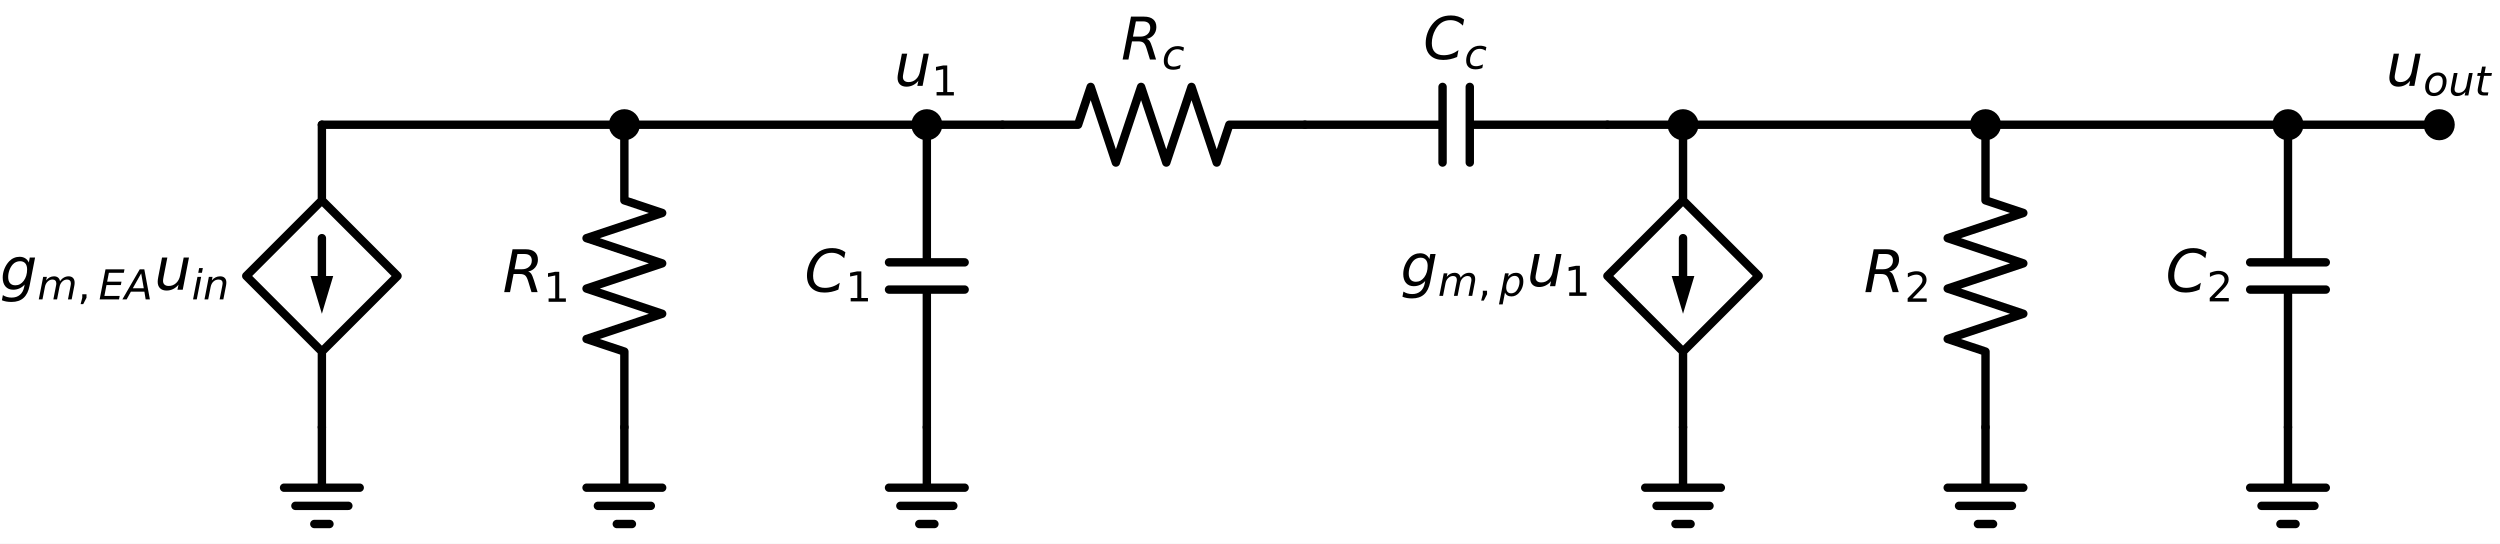
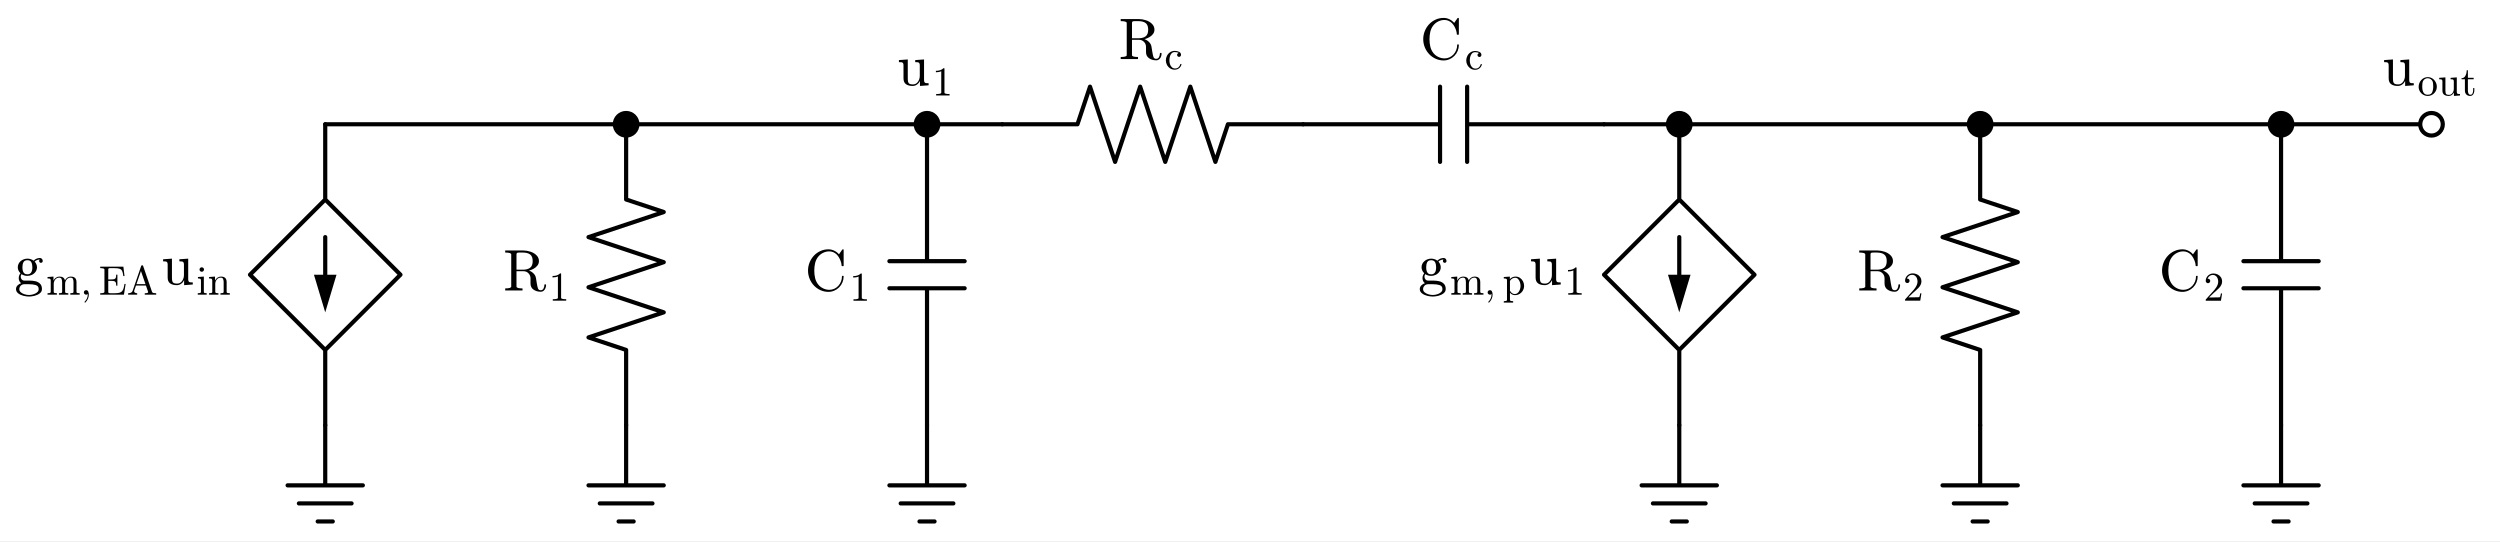
- <svg xmlns="http://www.w3.org/2000/svg" xmlns:xlink="http://www.w3.org/1999/xlink" width="595.088pt" height="129.41pt" viewBox="0 0 595.088 129.41" version="1.1">
+ <svg xmlns="http://www.w3.org/2000/svg" xmlns:xlink="http://www.w3.org/1999/xlink" width="598.212pt" height="129.457pt" viewBox="0 0 598.212 129.457" version="1.1">
  <defs>
    <style type="text/css">*{stroke-linejoin: round; stroke-linecap: butt}</style>
  </defs>
  <g id="figure_1">
    <g id="patch_1">
-       <path d="M 0 129.41  L 595.088 129.41  L 595.088 0  L 0 0  z " style="fill: #ffffff" />
+       <path d="M 0 129.457  L 598.212 129.457  L 598.212 0  L 0 0  z " style="fill: #ffffff" />
    </g>
    <g id="axes_1">
      <g id="line2d_1">
-         <path d="M 76.62 29.69  L 76.62 47.69  L 94.62 65.69  L 76.62 83.69  L 58.62 65.69  L 76.62 47.69  M 76.62 83.69  L 76.62 101.69  " clip-path="url(#pf659d28fbe)" style="fill: none; stroke: #000000; stroke-width: 2; stroke-linecap: round" />
+         <path d="M 77.822 29.737  L 77.822 47.737  L 95.822 65.737  L 77.822 83.737  L 59.822 65.737  L 77.822 47.737  M 77.822 83.737  L 77.822 101.737  " clip-path="url(#pb5f382960b)" style="fill: none; stroke: #000000; stroke-linecap: round" />
      </g>
      <g id="line2d_2">
-         <path d="M 76.62 56.69  L 76.62 65.69  " clip-path="url(#pf659d28fbe)" style="fill: none; stroke: #000000; stroke-width: 2; stroke-linecap: round" />
+         <path d="M 77.822 56.737  L 77.822 65.737  " clip-path="url(#pb5f382960b)" style="fill: none; stroke: #000000; stroke-linecap: round" />
      </g>
      <g id="patch_2">
-         <path d="M 79.32 65.69  L 76.62 74.69  L 73.92 65.69  z " clip-path="url(#pf659d28fbe)" />
+         <path d="M 80.522 65.737  L 77.822 74.737  L 75.122 65.737  z " clip-path="url(#pb5f382960b)" />
      </g>
      <g id="line2d_3">
-         <path d="M 76.62 101.69  L 76.62 116.09  L 67.62 116.09  L 85.62 116.09  M 70.32 120.41  L 82.92 120.41  M 74.82 124.73  L 78.42 124.73  " clip-path="url(#pf659d28fbe)" style="fill: none; stroke: #000000; stroke-width: 2; stroke-linecap: round" />
+         <path d="M 77.822 101.737  L 77.822 116.137  L 68.822 116.137  L 86.822 116.137  M 71.522 120.457  L 84.122 120.457  M 76.022 124.777  L 79.622 124.777  " clip-path="url(#pb5f382960b)" style="fill: none; stroke: #000000; stroke-linecap: round" />
      </g>
      <g id="line2d_4">
-         <path d="M 76.62 29.69  L 112.62 29.69  L 148.62 29.69  " clip-path="url(#pf659d28fbe)" style="fill: none; stroke: #000000; stroke-width: 2; stroke-linecap: round" />
+         <path d="M 77.822 29.737  L 113.822 29.737  L 149.822 29.737  " clip-path="url(#pb5f382960b)" style="fill: none; stroke: #000000; stroke-linecap: round" />
      </g>
      <g id="line2d_5">
-         <path d="M 148.62 29.69  L 148.62 47.69  L 157.62 50.69  L 139.62 56.69  L 157.62 62.69  L 139.62 68.69  L 157.62 74.69  L 139.62 80.69  L 148.62 83.69  L 148.62 101.69  " clip-path="url(#pf659d28fbe)" style="fill: none; stroke: #000000; stroke-width: 2; stroke-linecap: round" />
+         <path d="M 149.822 29.737  L 149.822 47.737  L 158.822 50.737  L 140.822 56.737  L 158.822 62.737  L 140.822 68.737  L 158.822 74.737  L 140.822 80.737  L 149.822 83.737  L 149.822 101.737  " clip-path="url(#pb5f382960b)" style="fill: none; stroke: #000000; stroke-linecap: round" />
      </g>
      <g id="line2d_6">
-         <path d="M 148.62 101.69  L 148.62 116.09  L 139.62 116.09  L 157.62 116.09  M 142.32 120.41  L 154.92 120.41  M 146.82 124.73  L 150.42 124.73  " clip-path="url(#pf659d28fbe)" style="fill: none; stroke: #000000; stroke-width: 2; stroke-linecap: round" />
+         <path d="M 149.822 101.737  L 149.822 116.137  L 140.822 116.137  L 158.822 116.137  M 143.522 120.457  L 156.122 120.457  M 148.022 124.777  L 151.622 124.777  " clip-path="url(#pb5f382960b)" style="fill: none; stroke: #000000; stroke-linecap: round" />
      </g>
      <g id="line2d_7">
-         <path d="M 148.62 29.69  L 184.62 29.69  L 220.62 29.69  " clip-path="url(#pf659d28fbe)" style="fill: none; stroke: #000000; stroke-width: 2; stroke-linecap: round" />
+         <path d="M 149.822 29.737  L 185.822 29.737  L 221.822 29.737  " clip-path="url(#pb5f382960b)" style="fill: none; stroke: #000000; stroke-linecap: round" />
      </g>
      <g id="line2d_8">
-         <path d="M 220.62 29.69  L 220.62 62.45  M 229.62 62.45  L 211.62 62.45  M 229.62 68.93  L 211.62 68.93  M 220.62 68.93  L 220.62 101.69  " clip-path="url(#pf659d28fbe)" style="fill: none; stroke: #000000; stroke-width: 2; stroke-linecap: round" />
+         <path d="M 221.822 29.737  L 221.822 62.497  M 230.822 62.497  L 212.822 62.497  M 230.822 68.977  L 212.822 68.977  M 221.822 68.977  L 221.822 101.737  " clip-path="url(#pb5f382960b)" style="fill: none; stroke: #000000; stroke-linecap: round" />
      </g>
      <g id="line2d_9">
-         <path d="M 220.62 101.69  L 220.62 116.09  L 211.62 116.09  L 229.62 116.09  M 214.32 120.41  L 226.92 120.41  M 218.82 124.73  L 222.42 124.73  " clip-path="url(#pf659d28fbe)" style="fill: none; stroke: #000000; stroke-width: 2; stroke-linecap: round" />
+         <path d="M 221.822 101.737  L 221.822 116.137  L 212.822 116.137  L 230.822 116.137  M 215.522 120.457  L 228.122 120.457  M 220.022 124.777  L 223.622 124.777  " clip-path="url(#pb5f382960b)" style="fill: none; stroke: #000000; stroke-linecap: round" />
      </g>
      <g id="line2d_10">
-         <path d="M 220.62 29.69  L 229.62 29.69  L 238.62 29.69  " clip-path="url(#pf659d28fbe)" style="fill: none; stroke: #000000; stroke-width: 2; stroke-linecap: round" />
+         <path d="M 221.822 29.737  L 230.822 29.737  L 239.822 29.737  " clip-path="url(#pb5f382960b)" style="fill: none; stroke: #000000; stroke-linecap: round" />
      </g>
      <g id="line2d_11">
-         <path d="M 238.62 29.69  L 256.62 29.69  L 259.62 20.69  L 265.62 38.69  L 271.62 20.69  L 277.62 38.69  L 283.62 20.69  L 289.62 38.69  L 292.62 29.69  L 310.62 29.69  " clip-path="url(#pf659d28fbe)" style="fill: none; stroke: #000000; stroke-width: 2; stroke-linecap: round" />
+         <path d="M 239.822 29.737  L 257.822 29.737  L 260.822 20.737  L 266.822 38.737  L 272.822 20.737  L 278.822 38.737  L 284.822 20.737  L 290.822 38.737  L 293.822 29.737  L 311.822 29.737  " clip-path="url(#pb5f382960b)" style="fill: none; stroke: #000000; stroke-linecap: round" />
      </g>
      <g id="line2d_12">
-         <path d="M 310.62 29.69  L 343.38 29.69  M 343.38 20.69  L 343.38 38.69  M 349.86 20.69  L 349.86 38.69  M 349.86 29.69  L 382.62 29.69  " clip-path="url(#pf659d28fbe)" style="fill: none; stroke: #000000; stroke-width: 2; stroke-linecap: round" />
+         <path d="M 311.822 29.737  L 344.582 29.737  M 344.582 20.737  L 344.582 38.737  M 351.062 20.737  L 351.062 38.737  M 351.062 29.737  L 383.822 29.737  " clip-path="url(#pb5f382960b)" style="fill: none; stroke: #000000; stroke-linecap: round" />
      </g>
      <g id="line2d_13">
-         <path d="M 382.62 29.69  L 391.62 29.69  L 400.62 29.69  " clip-path="url(#pf659d28fbe)" style="fill: none; stroke: #000000; stroke-width: 2; stroke-linecap: round" />
+         <path d="M 383.822 29.737  L 392.822 29.737  L 401.822 29.737  " clip-path="url(#pb5f382960b)" style="fill: none; stroke: #000000; stroke-linecap: round" />
      </g>
      <g id="line2d_14">
-         <path d="M 400.62 29.69  L 400.62 47.69  L 418.62 65.69  L 400.62 83.69  L 382.62 65.69  L 400.62 47.69  M 400.62 83.69  L 400.62 101.69  " clip-path="url(#pf659d28fbe)" style="fill: none; stroke: #000000; stroke-width: 2; stroke-linecap: round" />
+         <path d="M 401.822 29.737  L 401.822 47.737  L 419.822 65.737  L 401.822 83.737  L 383.822 65.737  L 401.822 47.737  M 401.822 83.737  L 401.822 101.737  " clip-path="url(#pb5f382960b)" style="fill: none; stroke: #000000; stroke-linecap: round" />
      </g>
      <g id="line2d_15">
-         <path d="M 400.62 56.69  L 400.62 65.69  " clip-path="url(#pf659d28fbe)" style="fill: none; stroke: #000000; stroke-width: 2; stroke-linecap: round" />
+         <path d="M 401.822 56.737  L 401.822 65.737  " clip-path="url(#pb5f382960b)" style="fill: none; stroke: #000000; stroke-linecap: round" />
      </g>
      <g id="patch_3">
-         <path d="M 403.32 65.69  L 400.62 74.69  L 397.92 65.69  z " clip-path="url(#pf659d28fbe)" />
+         <path d="M 404.522 65.737  L 401.822 74.737  L 399.122 65.737  z " clip-path="url(#pb5f382960b)" />
      </g>
      <g id="line2d_16">
-         <path d="M 400.62 101.69  L 400.62 116.09  L 391.62 116.09  L 409.62 116.09  M 394.32 120.41  L 406.92 120.41  M 398.82 124.73  L 402.42 124.73  " clip-path="url(#pf659d28fbe)" style="fill: none; stroke: #000000; stroke-width: 2; stroke-linecap: round" />
+         <path d="M 401.822 101.737  L 401.822 116.137  L 392.822 116.137  L 410.822 116.137  M 395.522 120.457  L 408.122 120.457  M 400.022 124.777  L 403.622 124.777  " clip-path="url(#pb5f382960b)" style="fill: none; stroke: #000000; stroke-linecap: round" />
      </g>
      <g id="line2d_17">
-         <path d="M 400.62 29.69  L 436.62 29.69  L 472.62 29.69  " clip-path="url(#pf659d28fbe)" style="fill: none; stroke: #000000; stroke-width: 2; stroke-linecap: round" />
+         <path d="M 401.822 29.737  L 437.822 29.737  L 473.822 29.737  " clip-path="url(#pb5f382960b)" style="fill: none; stroke: #000000; stroke-linecap: round" />
      </g>
      <g id="line2d_18">
-         <path d="M 472.62 29.69  L 472.62 47.69  L 481.62 50.69  L 463.62 56.69  L 481.62 62.69  L 463.62 68.69  L 481.62 74.69  L 463.62 80.69  L 472.62 83.69  L 472.62 101.69  " clip-path="url(#pf659d28fbe)" style="fill: none; stroke: #000000; stroke-width: 2; stroke-linecap: round" />
+         <path d="M 473.822 29.737  L 473.822 47.737  L 482.822 50.737  L 464.822 56.737  L 482.822 62.737  L 464.822 68.737  L 482.822 74.737  L 464.822 80.737  L 473.822 83.737  L 473.822 101.737  " clip-path="url(#pb5f382960b)" style="fill: none; stroke: #000000; stroke-linecap: round" />
      </g>
      <g id="line2d_19">
-         <path d="M 472.62 101.69  L 472.62 116.09  L 463.62 116.09  L 481.62 116.09  M 466.32 120.41  L 478.92 120.41  M 470.82 124.73  L 474.42 124.73  " clip-path="url(#pf659d28fbe)" style="fill: none; stroke: #000000; stroke-width: 2; stroke-linecap: round" />
+         <path d="M 473.822 101.737  L 473.822 116.137  L 464.822 116.137  L 482.822 116.137  M 467.522 120.457  L 480.122 120.457  M 472.022 124.777  L 475.622 124.777  " clip-path="url(#pb5f382960b)" style="fill: none; stroke: #000000; stroke-linecap: round" />
      </g>
      <g id="line2d_20">
-         <path d="M 472.62 29.69  L 508.62 29.69  L 544.62 29.69  " clip-path="url(#pf659d28fbe)" style="fill: none; stroke: #000000; stroke-width: 2; stroke-linecap: round" />
+         <path d="M 473.822 29.737  L 509.822 29.737  L 545.822 29.737  " clip-path="url(#pb5f382960b)" style="fill: none; stroke: #000000; stroke-linecap: round" />
      </g>
      <g id="line2d_21">
-         <path d="M 544.62 29.69  L 544.62 62.45  M 553.62 62.45  L 535.62 62.45  M 553.62 68.93  L 535.62 68.93  M 544.62 68.93  L 544.62 101.69  " clip-path="url(#pf659d28fbe)" style="fill: none; stroke: #000000; stroke-width: 2; stroke-linecap: round" />
+         <path d="M 545.822 29.737  L 545.822 62.497  M 554.822 62.497  L 536.822 62.497  M 554.822 68.977  L 536.822 68.977  M 545.822 68.977  L 545.822 101.737  " clip-path="url(#pb5f382960b)" style="fill: none; stroke: #000000; stroke-linecap: round" />
      </g>
      <g id="line2d_22">
-         <path d="M 544.62 101.69  L 544.62 116.09  L 535.62 116.09  L 553.62 116.09  M 538.32 120.41  L 550.92 120.41  M 542.82 124.73  L 546.42 124.73  " clip-path="url(#pf659d28fbe)" style="fill: none; stroke: #000000; stroke-width: 2; stroke-linecap: round" />
+         <path d="M 545.822 101.737  L 545.822 116.137  L 536.822 116.137  L 554.822 116.137  M 539.522 120.457  L 552.122 120.457  M 544.022 124.777  L 547.622 124.777  " clip-path="url(#pb5f382960b)" style="fill: none; stroke: #000000; stroke-linecap: round" />
      </g>
      <g id="line2d_23">
-         <path d="M 544.62 29.69  L 562.62 29.69  L 580.62 29.69  " clip-path="url(#pf659d28fbe)" style="fill: none; stroke: #000000; stroke-width: 2; stroke-linecap: round" />
+         <path d="M 545.822 29.737  L 563.822 29.737  L 581.822 29.737  " clip-path="url(#pb5f382960b)" style="fill: none; stroke: #000000; stroke-linecap: round" />
      </g>
      <g id="text_1">
-         <g transform="translate(-0 68.96429) scale(0.14 -0.14)">
-           <defs>
-             <path id="DejaVuSans-Oblique-67" d="M 3816 3500  L 3219 434  Q 3047 -456 2561 -893  Q 2075 -1331 1253 -1331  Q 950 -1331 690 -1286  Q 431 -1241 206 -1147  L 313 -588  Q 525 -725 762 -790  Q 1000 -856 1269 -856  Q 1816 -856 2167 -557  Q 2519 -259 2631 300  L 2681 563  Q 2441 288 2122 144  Q 1803 0 1434 0  Q 903 0 598 351  Q 294 703 294 1319  Q 294 1803 478 2267  Q 663 2731 997 3091  Q 1219 3328 1514 3456  Q 1809 3584 2131 3584  Q 2484 3584 2746 3420  Q 3009 3256 3138 2956  L 3238 3500  L 3816 3500  z M 2950 2216  Q 2950 2641 2750 2872  Q 2550 3103 2181 3103  Q 1953 3103 1747 3012  Q 1541 2922 1394 2759  Q 1156 2491 1023 2127  Q 891 1763 891 1375  Q 891 944 1092 712  Q 1294 481 1672 481  Q 2219 481 2584 976  Q 2950 1472 2950 2216  z " transform="scale(0.015625)" />
-             <path id="DejaVuSans-Oblique-6d" d="M 5747 2113  L 5338 0  L 4763 0  L 5166 2094  Q 5191 2228 5203 2325  Q 5216 2422 5216 2491  Q 5216 2772 5059 2928  Q 4903 3084 4622 3084  Q 4203 3084 3875 2770  Q 3547 2456 3450 1953  L 3066 0  L 2491 0  L 2900 2094  Q 2925 2209 2937 2307  Q 2950 2406 2950 2484  Q 2950 2769 2794 2926  Q 2638 3084 2363 3084  Q 1938 3084 1609 2770  Q 1281 2456 1184 1953  L 800 0  L 225 0  L 909 3500  L 1484 3500  L 1375 2956  Q 1609 3263 1923 3423  Q 2238 3584 2597 3584  Q 2978 3584 3223 3384  Q 3469 3184 3519 2828  Q 3781 3197 4126 3390  Q 4472 3584 4856 3584  Q 5306 3584 5551 3325  Q 5797 3066 5797 2591  Q 5797 2488 5784 2364  Q 5772 2241 5747 2113  z " transform="scale(0.015625)" />
-             <path id="DejaVuSans-2c" d="M 750 794  L 1409 794  L 1409 256  L 897 -744  L 494 -744  L 750 256  L 750 794  z " transform="scale(0.015625)" />
-             <path id="DejaVuSans-Oblique-45" d="M 1081 4666  L 4031 4666  L 3928 4134  L 1606 4134  L 1338 2753  L 3566 2753  L 3463 2222  L 1234 2222  L 909 531  L 3284 531  L 3181 0  L 172 0  L 1081 4666  z " transform="scale(0.015625)" />
-             <path id="DejaVuSans-Oblique-41" d="M 2356 4666  L 3072 4666  L 3938 0  L 3278 0  L 3084 1197  L 984 1197  L 325 0  L -341 0  L 2356 4666  z M 2584 4044  L 1275 1722  L 2988 1722  L 2584 4044  z " transform="scale(0.015625)" />
-             <path id="DejaVuSans-Oblique-75" d="M 428 1388  L 838 3500  L 1416 3500  L 1006 1409  Q 975 1256 961 1147  Q 947 1038 947 966  Q 947 700 1109 554  Q 1272 409 1569 409  Q 2031 409 2368 721  Q 2706 1034 2809 1563  L 3194 3500  L 3769 3500  L 3091 0  L 2516 0  L 2631 550  Q 2388 244 2052 76  Q 1716 -91 1338 -91  Q 878 -91 622 161  Q 366 413 366 863  Q 366 956 381 1097  Q 397 1238 428 1388  z " transform="scale(0.015625)" />
-             <path id="DejaVuSans-Oblique-69" d="M 1172 4863  L 1747 4863  L 1606 4134  L 1031 4134  L 1172 4863  z M 909 3500  L 1484 3500  L 800 0  L 225 0  L 909 3500  z " transform="scale(0.015625)" />
-             <path id="DejaVuSans-Oblique-6e" d="M 3566 2113  L 3156 0  L 2578 0  L 2988 2091  Q 3016 2238 3031 2350  Q 3047 2463 3047 2528  Q 3047 2791 2881 2937  Q 2716 3084 2419 3084  Q 1956 3084 1622 2776  Q 1288 2469 1184 1941  L 800 0  L 225 0  L 903 3500  L 1478 3500  L 1363 2950  Q 1603 3253 1940 3418  Q 2278 3584 2650 3584  Q 3113 3584 3367 3334  Q 3622 3084 3622 2631  Q 3622 2519 3608 2391  Q 3594 2263 3566 2113  z " transform="scale(0.015625)" />
-           </defs>
-           <use xlink:href="#DejaVuSans-Oblique-67" />
-           <use xlink:href="#DejaVuSans-Oblique-6d" transform="translate(63.47656 -16.40625) scale(0.7)" />
-           <use xlink:href="#DejaVuSans-2c" transform="translate(131.665 -16.40625) scale(0.7)" />
-           <use xlink:href="#DejaVuSans-Oblique-45" transform="translate(167.5537 -16.40625) scale(0.7)" />
-           <use xlink:href="#DejaVuSans-Oblique-41" transform="translate(211.7822 -16.40625) scale(0.7)" />
-           <use xlink:href="#DejaVuSans-Oblique-75" transform="translate(262.4023 0)" />
-           <use xlink:href="#DejaVuSans-Oblique-69" transform="translate(325.7812 -16.40625) scale(0.7)" />
-           <use xlink:href="#DejaVuSans-Oblique-6e" transform="translate(345.2295 -16.40625) scale(0.7)" />
+         <g transform="translate(3.4424 68.17189) scale(0.14 -0.14)">
+           <defs>
+             <path id="Cmr10-67" d="M 178 -500  Q 178 -272 343 -101  Q 509 69 738 141  Q 609 238 542 384  Q 475 531 475 697  Q 475 997 666 1228  Q 372 1516 372 1888  Q 372 2088 458 2263  Q 544 2438 697 2566  Q 850 2694 1037 2761  Q 1225 2828 1422 2828  Q 1803 2828 2106 2606  Q 2238 2747 2417 2823  Q 2597 2900 2791 2900  Q 2928 2900 3015 2801  Q 3103 2703 3103 2566  Q 3103 2488 3043 2428  Q 2984 2369 2906 2369  Q 2825 2369 2765 2428  Q 2706 2488 2706 2566  Q 2706 2684 2784 2731  Q 2453 2731 2216 2503  Q 2331 2388 2401 2220  Q 2472 2053 2472 1888  Q 2472 1616 2322 1398  Q 2172 1181 1926 1061  Q 1681 941 1422 941  Q 1072 941 781 1131  Q 691 1006 691 850  Q 691 681 802 554  Q 913 428 1081 428  L 1606 428  Q 1988 428 2294 359  Q 2600 291 2808 84  Q 3016 -122 3016 -500  Q 3016 -781 2778 -967  Q 2541 -1153 2211 -1236  Q 1881 -1319 1600 -1319  Q 1316 -1319 984 -1236  Q 653 -1153 415 -967  Q 178 -781 178 -500  z M 538 -500  Q 538 -716 713 -861  Q 888 -1006 1134 -1076  Q 1381 -1147 1600 -1147  Q 1816 -1147 2062 -1076  Q 2309 -1006 2482 -861  Q 2656 -716 2656 -500  Q 2656 -166 2350 -67  Q 2044 31 1606 31  L 1081 31  Q 934 31 811 -39  Q 688 -109 613 -236  Q 538 -363 538 -500  z M 1422 1113  Q 1966 1113 1966 1888  Q 1966 2222 1850 2439  Q 1734 2656 1422 2656  Q 1109 2656 993 2439  Q 878 2222 878 1888  Q 878 1675 922 1503  Q 966 1331 1084 1222  Q 1203 1113 1422 1113  z " transform="scale(0.015625)" />
+             <path id="Cmr10-6d" d="M 191 0  L 191 225  Q 409 225 550 259  Q 691 294 691 428  L 691 2175  Q 691 2347 639 2423  Q 588 2500 491 2517  Q 394 2534 191 2534  L 191 2759  L 1119 2828  L 1119 2203  Q 1247 2478 1498 2653  Q 1750 2828 2047 2828  Q 2784 2828 2913 2228  Q 3041 2497 3287 2662  Q 3534 2828 3828 2828  Q 4119 2828 4317 2734  Q 4516 2641 4616 2448  Q 4716 2256 4716 1966  L 4716 428  Q 4716 294 4858 259  Q 5000 225 5216 225  L 5216 0  L 3750 0  L 3750 225  Q 3969 225 4109 259  Q 4250 294 4250 428  L 4250 1947  Q 4250 2269 4159 2466  Q 4069 2663 3788 2663  Q 3419 2663 3178 2366  Q 2938 2069 2938 1691  L 2938 428  Q 2938 294 3078 259  Q 3219 225 3438 225  L 3438 0  L 1972 0  L 1972 225  Q 2191 225 2331 259  Q 2472 294 2472 428  L 2472 1947  Q 2472 2259 2381 2461  Q 2291 2663 2009 2663  Q 1638 2663 1398 2366  Q 1159 2069 1159 1691  L 1159 428  Q 1159 294 1300 259  Q 1441 225 1656 225  L 1656 0  L 191 0  z " transform="scale(0.015625)" />
+             <path id="Cmmi10-3b" d="M 634 -1153  Q 634 -1125 659 -1100  Q 891 -878 1019 -587  Q 1147 -297 1147 25  L 1147 103  Q 1044 0 891 0  Q 744 0 641 103  Q 538 206 538 353  Q 538 503 641 603  Q 744 703 891 703  Q 1119 703 1216 492  Q 1313 281 1313 25  Q 1313 -331 1170 -651  Q 1028 -972 769 -1228  Q 744 -1241 728 -1241  Q 697 -1241 665 -1212  Q 634 -1184 634 -1153  z " transform="scale(0.015625)" />
+             <path id="Cmr10-45" d="M 197 0  L 197 225  Q 856 225 856 428  L 856 3944  Q 856 4147 197 4147  L 197 4372  L 3816 4372  L 3994 2906  L 3809 2906  Q 3741 3459 3617 3709  Q 3494 3959 3222 4053  Q 2950 4147 2406 4147  L 1778 4147  Q 1663 4147 1598 4137  Q 1534 4128 1493 4083  Q 1453 4038 1453 3944  L 1453 2381  L 1925 2381  Q 2250 2381 2411 2436  Q 2572 2491 2633 2645  Q 2694 2800 2694 3128  L 2881 3128  L 2881 1409  L 2694 1409  Q 2694 1734 2633 1890  Q 2572 2047 2411 2101  Q 2250 2156 1925 2156  L 1453 2156  L 1453 428  Q 1453 291 1531 258  Q 1609 225 1778 225  L 2456 225  Q 2900 225 3173 295  Q 3447 366 3598 530  Q 3750 694 3833 955  Q 3916 1216 3988 1678  L 4172 1678  L 3903 0  L 197 0  z " transform="scale(0.015625)" />
+             <path id="Cmr10-41" d="M 206 0  L 206 225  Q 778 225 909 603  L 2253 4513  Q 2272 4581 2356 4581  L 2438 4581  Q 2522 4581 2541 4513  L 3944 428  Q 4003 294 4170 259  Q 4338 225 4588 225  L 4588 0  L 2803 0  L 2803 225  Q 3334 225 3334 397  L 3334 428  L 2988 1428  L 1434 1428  L 1147 603  Q 1141 581 1141 538  Q 1141 378 1292 301  Q 1444 225 1619 225  L 1619 0  L 206 0  z M 1509 1650  L 2913 1650  L 2209 3694  L 1509 1650  z " transform="scale(0.015625)" />
+             <path id="Cmr10-75" d="M 691 763  L 691 2175  Q 691 2347 639 2423  Q 588 2500 491 2517  Q 394 2534 191 2534  L 191 2759  L 1159 2828  L 1159 763  Q 1159 513 1195 373  Q 1231 234 1348 165  Q 1466 97 1722 97  Q 2066 97 2269 384  Q 2472 672 2472 1038  L 2472 2175  Q 2472 2347 2419 2423  Q 2366 2500 2270 2517  Q 2175 2534 1972 2534  L 1972 2759  L 2938 2828  L 2938 581  Q 2938 413 2989 336  Q 3041 259 3137 242  Q 3234 225 3438 225  L 3438 0  L 2491 -72  L 2491 469  Q 2372 228 2159 78  Q 1947 -72 1691 -72  Q 1231 -72 961 123  Q 691 319 691 763  z " transform="scale(0.015625)" />
+             <path id="Cmr10-69" d="M 197 0  L 197 225  Q 416 225 556 259  Q 697 294 697 428  L 697 2175  Q 697 2422 601 2478  Q 506 2534 225 2534  L 225 2759  L 1147 2828  L 1147 428  Q 1147 294 1269 259  Q 1391 225 1594 225  L 1594 0  L 197 0  z M 469 3928  Q 469 4069 575 4175  Q 681 4281 819 4281  Q 909 4281 993 4234  Q 1078 4188 1125 4103  Q 1172 4019 1172 3928  Q 1172 3791 1065 3684  Q 959 3578 819 3578  Q 681 3578 575 3684  Q 469 3791 469 3928  z " transform="scale(0.015625)" />
+             <path id="Cmr10-6e" d="M 191 0  L 191 225  Q 409 225 550 259  Q 691 294 691 428  L 691 2175  Q 691 2347 639 2423  Q 588 2500 491 2517  Q 394 2534 191 2534  L 191 2759  L 1119 2828  L 1119 2203  Q 1247 2478 1498 2653  Q 1750 2828 2047 2828  Q 2491 2828 2714 2615  Q 2938 2403 2938 1966  L 2938 428  Q 2938 294 3078 259  Q 3219 225 3438 225  L 3438 0  L 1972 0  L 1972 225  Q 2191 225 2331 259  Q 2472 294 2472 428  L 2472 1947  Q 2472 2259 2381 2461  Q 2291 2663 2009 2663  Q 1638 2663 1398 2366  Q 1159 2069 1159 1691  L 1159 428  Q 1159 294 1300 259  Q 1441 225 1656 225  L 1656 0  L 191 0  z " transform="scale(0.015625)" />
+           </defs>
+           <use xlink:href="#Cmr10-67" transform="translate(0 0.6875)" />
+           <use xlink:href="#Cmr10-6d" transform="translate(54.5675 -16.7125) scale(0.7)" />
+           <use xlink:href="#Cmmi10-3b" transform="translate(112.878 -16.7125) scale(0.7)" />
+           <use xlink:href="#Cmr10-45" transform="translate(144.5489 -16.7125) scale(0.7)" />
+           <use xlink:href="#Cmr10-41" transform="translate(192.1612 -16.7125) scale(0.7)" />
+           <use xlink:href="#Cmr10-75" transform="translate(251.1863 0.6875)" />
+           <use xlink:href="#Cmr10-69" transform="translate(311.2713 -16.7125) scale(0.7)" />
+           <use xlink:href="#Cmr10-6e" transform="translate(330.6512 -16.7125) scale(0.7)" />
        </g>
      </g>
      <g id="text_2">
-         <g transform="translate(119.64 69.55272) scale(0.14 -0.14)">
-           <defs>
-             <path id="DejaVuSans-Oblique-52" d="M 1613 4147  L 1294 2491  L 2106 2491  Q 2584 2491 2879 2755  Q 3175 3019 3175 3444  Q 3175 3784 2976 3965  Q 2778 4147 2406 4147  L 1613 4147  z M 2772 2241  Q 2972 2194 3105 2009  Q 3238 1825 3413 1275  L 3809 0  L 3144 0  L 2778 1197  Q 2638 1659 2453 1815  Q 2269 1972 1888 1972  L 1191 1972  L 806 0  L 172 0  L 1081 4666  L 2503 4666  Q 3150 4666 3495 4373  Q 3841 4081 3841 3531  Q 3841 3044 3547 2687  Q 3253 2331 2772 2241  z " transform="scale(0.015625)" />
-             <path id="DejaVuSans-31" d="M 794 531  L 1825 531  L 1825 4091  L 703 3866  L 703 4441  L 1819 4666  L 2450 4666  L 2450 531  L 3481 531  L 3481 0  L 794 0  L 794 531  z " transform="scale(0.015625)" />
-           </defs>
-           <use xlink:href="#DejaVuSans-Oblique-52" transform="translate(0 0.09375)" />
-           <use xlink:href="#DejaVuSans-31" transform="translate(69.48242 -16.3125) scale(0.7)" />
+         <g transform="translate(120.4224 69.60032) scale(0.14 -0.14)">
+           <defs>
+             <path id="Cmr10-52" d="M 213 0  L 213 225  Q 872 225 872 428  L 872 3944  Q 872 4147 213 4147  L 213 4372  L 2222 4372  Q 2581 4372 2976 4242  Q 3372 4113 3637 3847  Q 3903 3581 3903 3213  Q 3903 2944 3742 2733  Q 3581 2522 3329 2380  Q 3078 2238 2816 2175  Q 3103 2075 3318 1856  Q 3534 1638 3578 1356  L 3669 788  Q 3731 403 3800 214  Q 3869 25 4103 25  Q 4303 25 4401 211  Q 4500 397 4500 616  Q 4500 638 4520 655  Q 4541 672 4563 672  L 4622 672  Q 4684 672 4684 588  Q 4684 413 4615 245  Q 4547 78 4417 -31  Q 4288 -141 4109 -141  Q 3647 -141 3314 89  Q 2981 319 2981 763  L 2981 1331  Q 2981 1650 2759 1878  Q 2538 2106 2216 2106  L 1447 2106  L 1447 428  Q 1447 225 2106 225  L 2106 0  L 213 0  z M 1447 2272  L 2131 2272  Q 2663 2272 2941 2486  Q 3219 2700 3219 3213  Q 3219 3722 2944 3934  Q 2669 4147 2131 4147  L 1772 4147  Q 1656 4147 1592 4137  Q 1528 4128 1487 4083  Q 1447 4038 1447 3944  L 1447 2272  z " transform="scale(0.015625)" />
+             <path id="Cmr10-31" d="M 594 0  L 594 225  Q 1394 225 1394 428  L 1394 3788  Q 1063 3628 556 3628  L 556 3853  Q 1341 3853 1741 4263  L 1831 4263  Q 1853 4263 1873 4245  Q 1894 4228 1894 4206  L 1894 428  Q 1894 225 2694 225  L 2694 0  L 594 0  z " transform="scale(0.015625)" />
+           </defs>
+           <use xlink:href="#Cmr10-52" transform="translate(0 0.6875)" />
+           <use xlink:href="#Cmr10-31" transform="translate(78.15148 -16.7125) scale(0.7)" />
        </g>
      </g>
      <g id="text_3">
-         <g transform="translate(191.5 69.55272) scale(0.14 -0.14)">
-           <defs>
-             <path id="DejaVuSans-Oblique-43" d="M 4447 4306  L 4319 3641  Q 4019 3944 3683 4091  Q 3347 4238 2956 4238  Q 2422 4238 2017 3981  Q 1613 3725 1319 3200  Q 1131 2863 1032 2486  Q 934 2109 934 1728  Q 934 1091 1264 756  Q 1594 422 2222 422  Q 2656 422 3056 561  Q 3456 700 3834 978  L 3688 231  Q 3316 72 2936 -9  Q 2556 -91 2175 -91  Q 1278 -91 773 396  Q 269 884 269 1753  Q 269 2309 461 2846  Q 653 3384 1013 3828  Q 1394 4300 1883 4525  Q 2372 4750 3022 4750  Q 3422 4750 3780 4639  Q 4138 4528 4447 4306  z " transform="scale(0.015625)" />
-           </defs>
-           <use xlink:href="#DejaVuSans-Oblique-43" transform="translate(0 0.78125)" />
-           <use xlink:href="#DejaVuSans-31" transform="translate(69.82422 -15.625) scale(0.7)" />
+         <g transform="translate(192.5624 69.60032) scale(0.14 -0.14)">
+           <defs>
+             <path id="Cmr10-43" d="M 1459 684  Q 1678 406 2006 245  Q 2334 84 2688 84  Q 2984 84 3237 201  Q 3491 319 3680 528  Q 3869 738 3970 1003  Q 4072 1269 4072 1563  Q 4072 1613 4128 1613  L 4206 1613  Q 4256 1613 4256 1550  Q 4256 1216 4128 905  Q 4000 594 3765 358  Q 3531 122 3226 -9  Q 2922 -141 2591 -141  Q 2131 -141 1720 45  Q 1309 231 1004 554  Q 700 878 529 1303  Q 359 1728 359 2188  Q 359 2647 529 3072  Q 700 3497 1004 3822  Q 1309 4147 1720 4330  Q 2131 4513 2591 4513  Q 2919 4513 3219 4370  Q 3519 4228 3744 3969  L 4116 4494  Q 4153 4513 4159 4513  L 4206 4513  Q 4225 4513 4240 4497  Q 4256 4481 4256 4459  L 4256 2731  Q 4256 2675 4206 2675  L 4091 2675  Q 4031 2675 4031 2731  Q 4031 2916 3957 3144  Q 3884 3372 3770 3576  Q 3656 3781 3506 3938  Q 3147 4288 2681 4288  Q 2328 4288 2004 4128  Q 1681 3969 1459 3688  Q 1225 3388 1134 3005  Q 1044 2622 1044 2188  Q 1044 1753 1134 1368  Q 1225 984 1459 684  z " transform="scale(0.015625)" />
+           </defs>
+           <use xlink:href="#Cmr10-43" transform="translate(0 0.484375)" />
+           <use xlink:href="#Cmr10-31" transform="translate(76.7843 -16.91562) scale(0.7)" />
        </g>
      </g>
      <g id="text_4">
-         <g transform="translate(266.85 14.17804) scale(0.14 -0.14)">
-           <defs>
-             <path id="DejaVuSans-Oblique-63" d="M 3431 3366  L 3316 2797  Q 3109 2947 2876 3022  Q 2644 3097 2394 3097  Q 2119 3097 1870 3000  Q 1622 2903 1453 2725  Q 1184 2453 1037 2087  Q 891 1722 891 1331  Q 891 859 1127 628  Q 1363 397 1844 397  Q 2081 397 2348 469  Q 2616 541 2906 684  L 2797 116  Q 2547 13 2283 -39  Q 2019 -91 1741 -91  Q 1044 -91 669 257  Q 294 606 294 1253  Q 294 1797 489 2255  Q 684 2713 1069 3078  Q 1331 3328 1684 3456  Q 2038 3584 2456 3584  Q 2700 3584 2940 3529  Q 3181 3475 3431 3366  z " transform="scale(0.015625)" />
-           </defs>
-           <use xlink:href="#DejaVuSans-Oblique-52" transform="translate(0 0.09375)" />
-           <use xlink:href="#DejaVuSans-Oblique-63" transform="translate(69.48242 -16.3125) scale(0.7)" />
+         <g transform="translate(267.7024 14.22564) scale(0.14 -0.14)">
+           <defs>
+             <path id="Cmr10-63" d="M 1594 -72  Q 1206 -72 890 129  Q 575 331 394 667  Q 213 1003 213 1381  Q 213 1759 392 2106  Q 572 2453 889 2661  Q 1206 2869 1594 2869  Q 1969 2869 2276 2722  Q 2584 2575 2584 2241  Q 2584 2116 2495 2023  Q 2406 1931 2278 1931  Q 2150 1931 2061 2023  Q 1972 2116 1972 2241  Q 1972 2353 2044 2436  Q 2116 2519 2222 2541  Q 2000 2681 1600 2681  Q 1294 2681 1106 2478  Q 919 2275 844 1975  Q 769 1675 769 1381  Q 769 1072 861 783  Q 953 494 1158 305  Q 1363 116 1672 116  Q 1975 116 2187 302  Q 2400 488 2478 788  Q 2478 825 2528 825  L 2606 825  Q 2625 825 2640 808  Q 2656 791 2656 769  L 2656 750  Q 2559 372 2271 150  Q 1984 -72 1594 -72  z " transform="scale(0.015625)" />
+           </defs>
+           <use xlink:href="#Cmr10-52" transform="translate(0 0.6875)" />
+           <use xlink:href="#Cmr10-63" transform="translate(78.15148 -16.7125) scale(0.7)" />
        </g>
      </g>
      <g id="text_5">
-         <g transform="translate(338.78 14.17804) scale(0.14 -0.14)">
-           <use xlink:href="#DejaVuSans-Oblique-43" transform="translate(0 0.78125)" />
-           <use xlink:href="#DejaVuSans-Oblique-63" transform="translate(69.82422 -15.625) scale(0.7)" />
+         <g transform="translate(339.7724 14.22564) scale(0.14 -0.14)">
+           <use xlink:href="#Cmr10-43" transform="translate(0 0.484375)" />
+           <use xlink:href="#Cmr10-63" transform="translate(76.7843 -16.91562) scale(0.7)" />
        </g>
      </g>
      <g id="text_6">
-         <g transform="translate(333.38 68.12429) scale(0.14 -0.14)">
-           <defs>
-             <path id="DejaVuSans-Oblique-70" d="M 3175 2156  Q 3175 2616 2975 2859  Q 2775 3103 2400 3103  Q 2144 3103 1911 2972  Q 1678 2841 1497 2591  Q 1319 2344 1212 1994  Q 1106 1644 1106 1300  Q 1106 863 1306 627  Q 1506 391 1875 391  Q 2147 391 2380 519  Q 2613 647 2778 891  Q 2956 1147 3065 1494  Q 3175 1841 3175 2156  z M 1394 2969  Q 1625 3272 1939 3428  Q 2253 3584 2638 3584  Q 3175 3584 3472 3232  Q 3769 2881 3769 2247  Q 3769 1728 3584 1258  Q 3400 788 3053 416  Q 2822 169 2531 39  Q 2241 -91 1919 -91  Q 1547 -91 1294 64  Q 1041 219 916 525  L 556 -1331  L -19 -1331  L 922 3500  L 1497 3500  L 1394 2969  z " transform="scale(0.015625)" />
-           </defs>
-           <use xlink:href="#DejaVuSans-Oblique-67" />
-           <use xlink:href="#DejaVuSans-Oblique-6d" transform="translate(63.47656 -16.40625) scale(0.7)" />
-           <use xlink:href="#DejaVuSans-2c" transform="translate(131.665 -16.40625) scale(0.7)" />
-           <use xlink:href="#DejaVuSans-Oblique-70" transform="translate(167.5537 -16.40625) scale(0.7)" />
-           <use xlink:href="#DejaVuSans-Oblique-75" transform="translate(214.7217 0)" />
-           <use xlink:href="#DejaVuSans-31" transform="translate(278.1006 -16.40625) scale(0.7)" />
+         <g transform="translate(339.3424 68.17189) scale(0.14 -0.14)">
+           <defs>
+             <path id="Cmr10-70" d="M 166 -1241  L 166 -1019  Q 384 -1019 525 -981  Q 666 -944 666 -813  L 666 2272  Q 666 2447 541 2490  Q 416 2534 166 2534  L 166 2759  L 1113 2828  L 1113 2431  Q 1288 2625 1520 2726  Q 1753 2828 2016 2828  Q 2394 2828 2697 2623  Q 3000 2419 3170 2086  Q 3341 1753 3341 1381  Q 3341 994 3152 659  Q 2963 325 2636 126  Q 2309 -72 1919 -72  Q 1453 -72 1131 306  L 1131 -813  Q 1131 -944 1273 -981  Q 1416 -1019 1631 -1019  L 1631 -1241  L 166 -1241  z M 1131 622  Q 1244 394 1444 245  Q 1644 97 1881 97  Q 2103 97 2273 215  Q 2444 334 2559 534  Q 2675 734 2729 954  Q 2784 1175 2784 1381  Q 2784 1638 2692 1936  Q 2600 2234 2411 2439  Q 2222 2644 1953 2644  Q 1694 2644 1476 2511  Q 1259 2378 1131 2150  L 1131 622  z " transform="scale(0.015625)" />
+           </defs>
+           <use xlink:href="#Cmr10-67" transform="translate(0 0.6875)" />
+           <use xlink:href="#Cmr10-6d" transform="translate(54.5675 -16.7125) scale(0.7)" />
+           <use xlink:href="#Cmmi10-3b" transform="translate(112.878 -16.7125) scale(0.7)" />
+           <use xlink:href="#Cmr10-70" transform="translate(144.5489 -16.7125) scale(0.7)" />
+           <use xlink:href="#Cmr10-75" transform="translate(189.9363 0.6875)" />
+           <use xlink:href="#Cmr10-31" transform="translate(250.0213 -16.7125) scale(0.7)" />
        </g>
      </g>
      <g id="text_7">
-         <g transform="translate(443.64 69.55272) scale(0.14 -0.14)">
-           <defs>
-             <path id="DejaVuSans-32" d="M 1228 531  L 3431 531  L 3431 0  L 469 0  L 469 531  Q 828 903 1448 1529  Q 2069 2156 2228 2338  Q 2531 2678 2651 2914  Q 2772 3150 2772 3378  Q 2772 3750 2511 3984  Q 2250 4219 1831 4219  Q 1534 4219 1204 4116  Q 875 4013 500 3803  L 500 4441  Q 881 4594 1212 4672  Q 1544 4750 1819 4750  Q 2544 4750 2975 4387  Q 3406 4025 3406 3419  Q 3406 3131 3298 2873  Q 3191 2616 2906 2266  Q 2828 2175 2409 1742  Q 1991 1309 1228 531  z " transform="scale(0.015625)" />
-           </defs>
-           <use xlink:href="#DejaVuSans-Oblique-52" transform="translate(0 0.09375)" />
-           <use xlink:href="#DejaVuSans-32" transform="translate(69.48242 -16.3125) scale(0.7)" />
+         <g transform="translate(444.4224 69.60032) scale(0.14 -0.14)">
+           <defs>
+             <path id="Cmr10-32" d="M 319 0  L 319 172  Q 319 188 331 206  L 1325 1306  Q 1550 1550 1690 1715  Q 1831 1881 1968 2097  Q 2106 2313 2186 2536  Q 2266 2759 2266 3009  Q 2266 3272 2169 3511  Q 2072 3750 1880 3894  Q 1688 4038 1416 4038  Q 1138 4038 916 3870  Q 694 3703 603 3438  Q 628 3444 672 3444  Q 816 3444 917 3347  Q 1019 3250 1019 3097  Q 1019 2950 917 2848  Q 816 2747 672 2747  Q 522 2747 420 2851  Q 319 2956 319 3097  Q 319 3338 409 3548  Q 500 3759 670 3923  Q 841 4088 1055 4175  Q 1269 4263 1509 4263  Q 1875 4263 2190 4108  Q 2506 3953 2690 3670  Q 2875 3388 2875 3009  Q 2875 2731 2753 2481  Q 2631 2231 2440 2026  Q 2250 1822 1953 1562  Q 1656 1303 1563 1216  L 838 519  L 1453 519  Q 1906 519 2211 526  Q 2516 534 2534 550  Q 2609 631 2688 1141  L 2875 1141  L 2694 0  L 319 0  z " transform="scale(0.015625)" />
+           </defs>
+           <use xlink:href="#Cmr10-52" transform="translate(0 0.6875)" />
+           <use xlink:href="#Cmr10-32" transform="translate(78.15148 -16.7125) scale(0.7)" />
        </g>
      </g>
      <g id="text_8">
-         <g transform="translate(515.5 69.55272) scale(0.14 -0.14)">
-           <use xlink:href="#DejaVuSans-Oblique-43" transform="translate(0 0.78125)" />
-           <use xlink:href="#DejaVuSans-32" transform="translate(69.82422 -15.625) scale(0.7)" />
+         <g transform="translate(516.5624 69.60032) scale(0.14 -0.14)">
+           <use xlink:href="#Cmr10-43" transform="translate(0 0.484375)" />
+           <use xlink:href="#Cmr10-32" transform="translate(76.7843 -16.91562) scale(0.7)" />
        </g>
      </g>
      <g id="patch_4">
-         <path d="M 148.62 32.39  C 149.336 32.39 150.023 32.105 150.529 31.599  C 151.036 31.092 151.32 30.406 151.32 29.69  C 151.32 28.974 151.036 28.287 150.529 27.78  C 150.023 27.274 149.336 26.99 148.62 26.99  C 147.904 26.99 147.217 27.274 146.711 27.78  C 146.204 28.287 145.92 28.974 145.92 29.69  C 145.92 30.406 146.204 31.092 146.711 31.599  C 147.217 32.105 147.904 32.39 148.62 32.39  z " clip-path="url(#pf659d28fbe)" style="stroke: #000000; stroke-width: 2; stroke-linejoin: miter" />
+         <path d="M 149.822 32.437  C 150.538 32.437 151.225 32.153 151.732 31.646  C 152.238 31.14 152.522 30.453 152.522 29.737  C 152.522 29.021 152.238 28.334 151.732 27.828  C 151.225 27.322 150.538 27.037 149.822 27.037  C 149.106 27.037 148.42 27.322 147.913 27.828  C 147.407 28.334 147.122 29.021 147.122 29.737  C 147.122 30.453 147.407 31.14 147.913 31.646  C 148.42 32.153 149.106 32.437 149.822 32.437  z " clip-path="url(#pb5f382960b)" style="stroke: #000000; stroke-linejoin: miter" />
      </g>
      <g id="patch_5">
-         <path d="M 220.62 32.39  C 221.336 32.39 222.023 32.105 222.529 31.599  C 223.036 31.092 223.32 30.406 223.32 29.69  C 223.32 28.974 223.036 28.287 222.529 27.78  C 222.023 27.274 221.336 26.99 220.62 26.99  C 219.904 26.99 219.217 27.274 218.711 27.78  C 218.204 28.287 217.92 28.974 217.92 29.69  C 217.92 30.406 218.204 31.092 218.711 31.599  C 219.217 32.105 219.904 32.39 220.62 32.39  z " clip-path="url(#pf659d28fbe)" style="stroke: #000000; stroke-width: 2; stroke-linejoin: miter" />
+         <path d="M 221.822 32.437  C 222.538 32.437 223.225 32.153 223.732 31.646  C 224.238 31.14 224.522 30.453 224.522 29.737  C 224.522 29.021 224.238 28.334 223.732 27.828  C 223.225 27.322 222.538 27.037 221.822 27.037  C 221.106 27.037 220.42 27.322 219.913 27.828  C 219.407 28.334 219.122 29.021 219.122 29.737  C 219.122 30.453 219.407 31.14 219.913 31.646  C 220.42 32.153 221.106 32.437 221.822 32.437  z " clip-path="url(#pb5f382960b)" style="stroke: #000000; stroke-linejoin: miter" />
      </g>
      <g id="text_9">
-         <g transform="translate(212.85 20.47804) scale(0.14 -0.14)">
-           <use xlink:href="#DejaVuSans-Oblique-75" transform="translate(0 0.3125)" />
-           <use xlink:href="#DejaVuSans-31" transform="translate(63.37891 -16.09375) scale(0.7)" />
+         <g transform="translate(214.6824 20.52564) scale(0.14 -0.14)">
+           <use xlink:href="#Cmr10-75" transform="translate(0 0.8125)" />
+           <use xlink:href="#Cmr10-31" transform="translate(60.08508 -16.5875) scale(0.7)" />
        </g>
      </g>
      <g id="patch_6">
-         <path d="M 400.62 32.39  C 401.336 32.39 402.023 32.105 402.529 31.599  C 403.036 31.092 403.32 30.406 403.32 29.69  C 403.32 28.974 403.036 28.287 402.529 27.78  C 402.023 27.274 401.336 26.99 400.62 26.99  C 399.904 26.99 399.217 27.274 398.711 27.78  C 398.204 28.287 397.92 28.974 397.92 29.69  C 397.92 30.406 398.204 31.092 398.711 31.599  C 399.217 32.105 399.904 32.39 400.62 32.39  z " clip-path="url(#pf659d28fbe)" style="stroke: #000000; stroke-width: 2; stroke-linejoin: miter" />
+         <path d="M 401.822 32.437  C 402.538 32.437 403.225 32.153 403.732 31.646  C 404.238 31.14 404.522 30.453 404.522 29.737  C 404.522 29.021 404.238 28.334 403.732 27.828  C 403.225 27.322 402.538 27.037 401.822 27.037  C 401.106 27.037 400.42 27.322 399.913 27.828  C 399.407 28.334 399.122 29.021 399.122 29.737  C 399.122 30.453 399.407 31.14 399.913 31.646  C 400.42 32.153 401.106 32.437 401.822 32.437  z " clip-path="url(#pb5f382960b)" style="stroke: #000000; stroke-linejoin: miter" />
      </g>
      <g id="patch_7">
-         <path d="M 472.62 32.39  C 473.336 32.39 474.023 32.105 474.529 31.599  C 475.036 31.092 475.32 30.406 475.32 29.69  C 475.32 28.974 475.036 28.287 474.529 27.78  C 474.023 27.274 473.336 26.99 472.62 26.99  C 471.904 26.99 471.217 27.274 470.711 27.78  C 470.204 28.287 469.92 28.974 469.92 29.69  C 469.92 30.406 470.204 31.092 470.711 31.599  C 471.217 32.105 471.904 32.39 472.62 32.39  z " clip-path="url(#pf659d28fbe)" style="stroke: #000000; stroke-width: 2; stroke-linejoin: miter" />
+         <path d="M 473.822 32.437  C 474.538 32.437 475.225 32.153 475.732 31.646  C 476.238 31.14 476.522 30.453 476.522 29.737  C 476.522 29.021 476.238 28.334 475.732 27.828  C 475.225 27.322 474.538 27.037 473.822 27.037  C 473.106 27.037 472.42 27.322 471.913 27.828  C 471.407 28.334 471.122 29.021 471.122 29.737  C 471.122 30.453 471.407 31.14 471.913 31.646  C 472.42 32.153 473.106 32.437 473.822 32.437  z " clip-path="url(#pb5f382960b)" style="stroke: #000000; stroke-linejoin: miter" />
      </g>
      <g id="patch_8">
-         <path d="M 544.62 32.39  C 545.336 32.39 546.023 32.105 546.529 31.599  C 547.036 31.092 547.32 30.406 547.32 29.69  C 547.32 28.974 547.036 28.287 546.529 27.78  C 546.023 27.274 545.336 26.99 544.62 26.99  C 543.904 26.99 543.217 27.274 542.711 27.78  C 542.204 28.287 541.92 28.974 541.92 29.69  C 541.92 30.406 542.204 31.092 542.711 31.599  C 543.217 32.105 543.904 32.39 544.62 32.39  z " clip-path="url(#pf659d28fbe)" style="stroke: #000000; stroke-width: 2; stroke-linejoin: miter" />
+         <path d="M 545.822 32.437  C 546.538 32.437 547.225 32.153 547.732 31.646  C 548.238 31.14 548.522 30.453 548.522 29.737  C 548.522 29.021 548.238 28.334 547.732 27.828  C 547.225 27.322 546.538 27.037 545.822 27.037  C 545.106 27.037 544.42 27.322 543.913 27.828  C 543.407 28.334 543.122 29.021 543.122 29.737  C 543.122 30.453 543.407 31.14 543.913 31.646  C 544.42 32.153 545.106 32.437 545.822 32.437  z " clip-path="url(#pb5f382960b)" style="stroke: #000000; stroke-linejoin: miter" />
      </g>
      <g id="patch_9">
-         <path d="M 580.62 32.39  C 581.336 32.39 582.023 32.105 582.529 31.599  C 583.036 31.092 583.32 30.406 583.32 29.69  C 583.32 28.974 583.036 28.287 582.529 27.78  C 582.023 27.274 581.336 26.99 580.62 26.99  C 579.904 26.99 579.217 27.274 578.711 27.78  C 578.204 28.287 577.92 28.974 577.92 29.69  C 577.92 30.406 578.204 31.092 578.711 31.599  C 579.217 32.105 579.904 32.39 580.62 32.39  z " clip-path="url(#pf659d28fbe)" style="stroke: #000000; stroke-width: 2; stroke-linejoin: miter" />
+         <path d="M 581.822 32.437  C 582.538 32.437 583.225 32.153 583.732 31.646  C 584.238 31.14 584.522 30.453 584.522 29.737  C 584.522 29.021 584.238 28.334 583.732 27.828  C 583.225 27.322 582.538 27.037 581.822 27.037  C 581.106 27.037 580.42 27.322 579.913 27.828  C 579.407 28.334 579.122 29.021 579.122 29.737  C 579.122 30.453 579.407 31.14 579.913 31.646  C 580.42 32.153 581.106 32.437 581.822 32.437  z " clip-path="url(#pb5f382960b)" style="fill: #ffffff; stroke: #000000; stroke-linejoin: miter" />
      </g>
      <g id="text_10">
-         <g transform="translate(567.95 20.47804) scale(0.14 -0.14)">
-           <defs>
-             <path id="DejaVuSans-Oblique-6f" d="M 1625 -91  Q 1009 -91 651 289  Q 294 669 294 1325  Q 294 1706 417 2101  Q 541 2497 738 2766  Q 1047 3184 1428 3384  Q 1809 3584 2291 3584  Q 2888 3584 3255 3212  Q 3622 2841 3622 2241  Q 3622 1825 3500 1412  Q 3378 1000 3181 728  Q 2875 309 2494 109  Q 2113 -91 1625 -91  z M 891 1344  Q 891 869 1089 633  Q 1288 397 1691 397  Q 2269 397 2648 901  Q 3028 1406 3028 2181  Q 3028 2634 2825 2865  Q 2622 3097 2228 3097  Q 1903 3097 1650 2945  Q 1397 2794 1197 2484  Q 1050 2253 970 1956  Q 891 1659 891 1344  z " transform="scale(0.015625)" />
-             <path id="DejaVuSans-Oblique-74" d="M 2706 3500  L 2619 3053  L 1472 3053  L 1100 1153  Q 1081 1047 1072 975  Q 1063 903 1063 863  Q 1063 663 1183 572  Q 1303 481 1569 481  L 2150 481  L 2053 0  L 1503 0  Q 991 0 739 200  Q 488 400 488 806  Q 488 878 497 964  Q 506 1050 525 1153  L 897 3053  L 409 3053  L 500 3500  L 978 3500  L 1172 4494  L 1747 4494  L 1556 3500  L 2706 3500  z " transform="scale(0.015625)" />
-           </defs>
-           <use xlink:href="#DejaVuSans-Oblique-75" transform="translate(0 0.3125)" />
-           <use xlink:href="#DejaVuSans-Oblique-6f" transform="translate(63.37891 -16.09375) scale(0.7)" />
-           <use xlink:href="#DejaVuSans-Oblique-75" transform="translate(106.2061 -16.09375) scale(0.7)" />
-           <use xlink:href="#DejaVuSans-Oblique-74" transform="translate(150.5713 -16.09375) scale(0.7)" />
+         <g transform="translate(570.0624 20.52564) scale(0.14 -0.14)">
+           <defs>
+             <path id="Cmr10-6f" d="M 1600 -72  Q 1216 -72 887 123  Q 559 319 368 647  Q 178 975 178 1363  Q 178 1656 283 1928  Q 388 2200 583 2414  Q 778 2628 1037 2748  Q 1297 2869 1600 2869  Q 1994 2869 2317 2661  Q 2641 2453 2828 2104  Q 3016 1756 3016 1363  Q 3016 978 2825 648  Q 2634 319 2307 123  Q 1981 -72 1600 -72  z M 1600 116  Q 2113 116 2284 487  Q 2456 859 2456 1434  Q 2456 1756 2422 1967  Q 2388 2178 2272 2350  Q 2200 2456 2089 2536  Q 1978 2616 1854 2658  Q 1731 2700 1600 2700  Q 1400 2700 1220 2609  Q 1041 2519 922 2350  Q 803 2169 770 1951  Q 738 1734 738 1434  Q 738 1075 800 789  Q 863 503 1052 309  Q 1241 116 1600 116  z " transform="scale(0.015625)" />
+             <path id="Cmr10-74" d="M 653 769  L 653 2534  L 122 2534  L 122 2700  Q 541 2700 737 3090  Q 934 3481 934 3938  L 1119 3938  L 1119 2759  L 2022 2759  L 2022 2534  L 1119 2534  L 1119 781  Q 1119 516 1208 316  Q 1297 116 1528 116  Q 1747 116 1844 327  Q 1941 538 1941 781  L 1941 1159  L 2125 1159  L 2125 769  Q 2125 569 2051 373  Q 1978 178 1834 53  Q 1691 -72 1484 -72  Q 1100 -72 876 158  Q 653 388 653 769  z " transform="scale(0.015625)" />
+           </defs>
+           <use xlink:href="#Cmr10-75" transform="translate(0 0.8125)" />
+           <use xlink:href="#Cmr10-6f" transform="translate(60.08508 -16.5875) scale(0.7)" />
+           <use xlink:href="#Cmr10-75" transform="translate(95.08508 -16.5875) scale(0.7)" />
+           <use xlink:href="#Cmr10-74" transform="translate(133.9474 -16.5875) scale(0.7)" />
        </g>
      </g>
    </g>
  </g>
  <defs>
-     <clipPath id="pf659d28fbe">
-       <rect x="7.144" y="0" width="587.944" height="129.41" />
+     <clipPath id="pb5f382960b">
+       <rect x="0" y="0" width="598.212" height="129.457" />
    </clipPath>
  </defs>
</svg>
